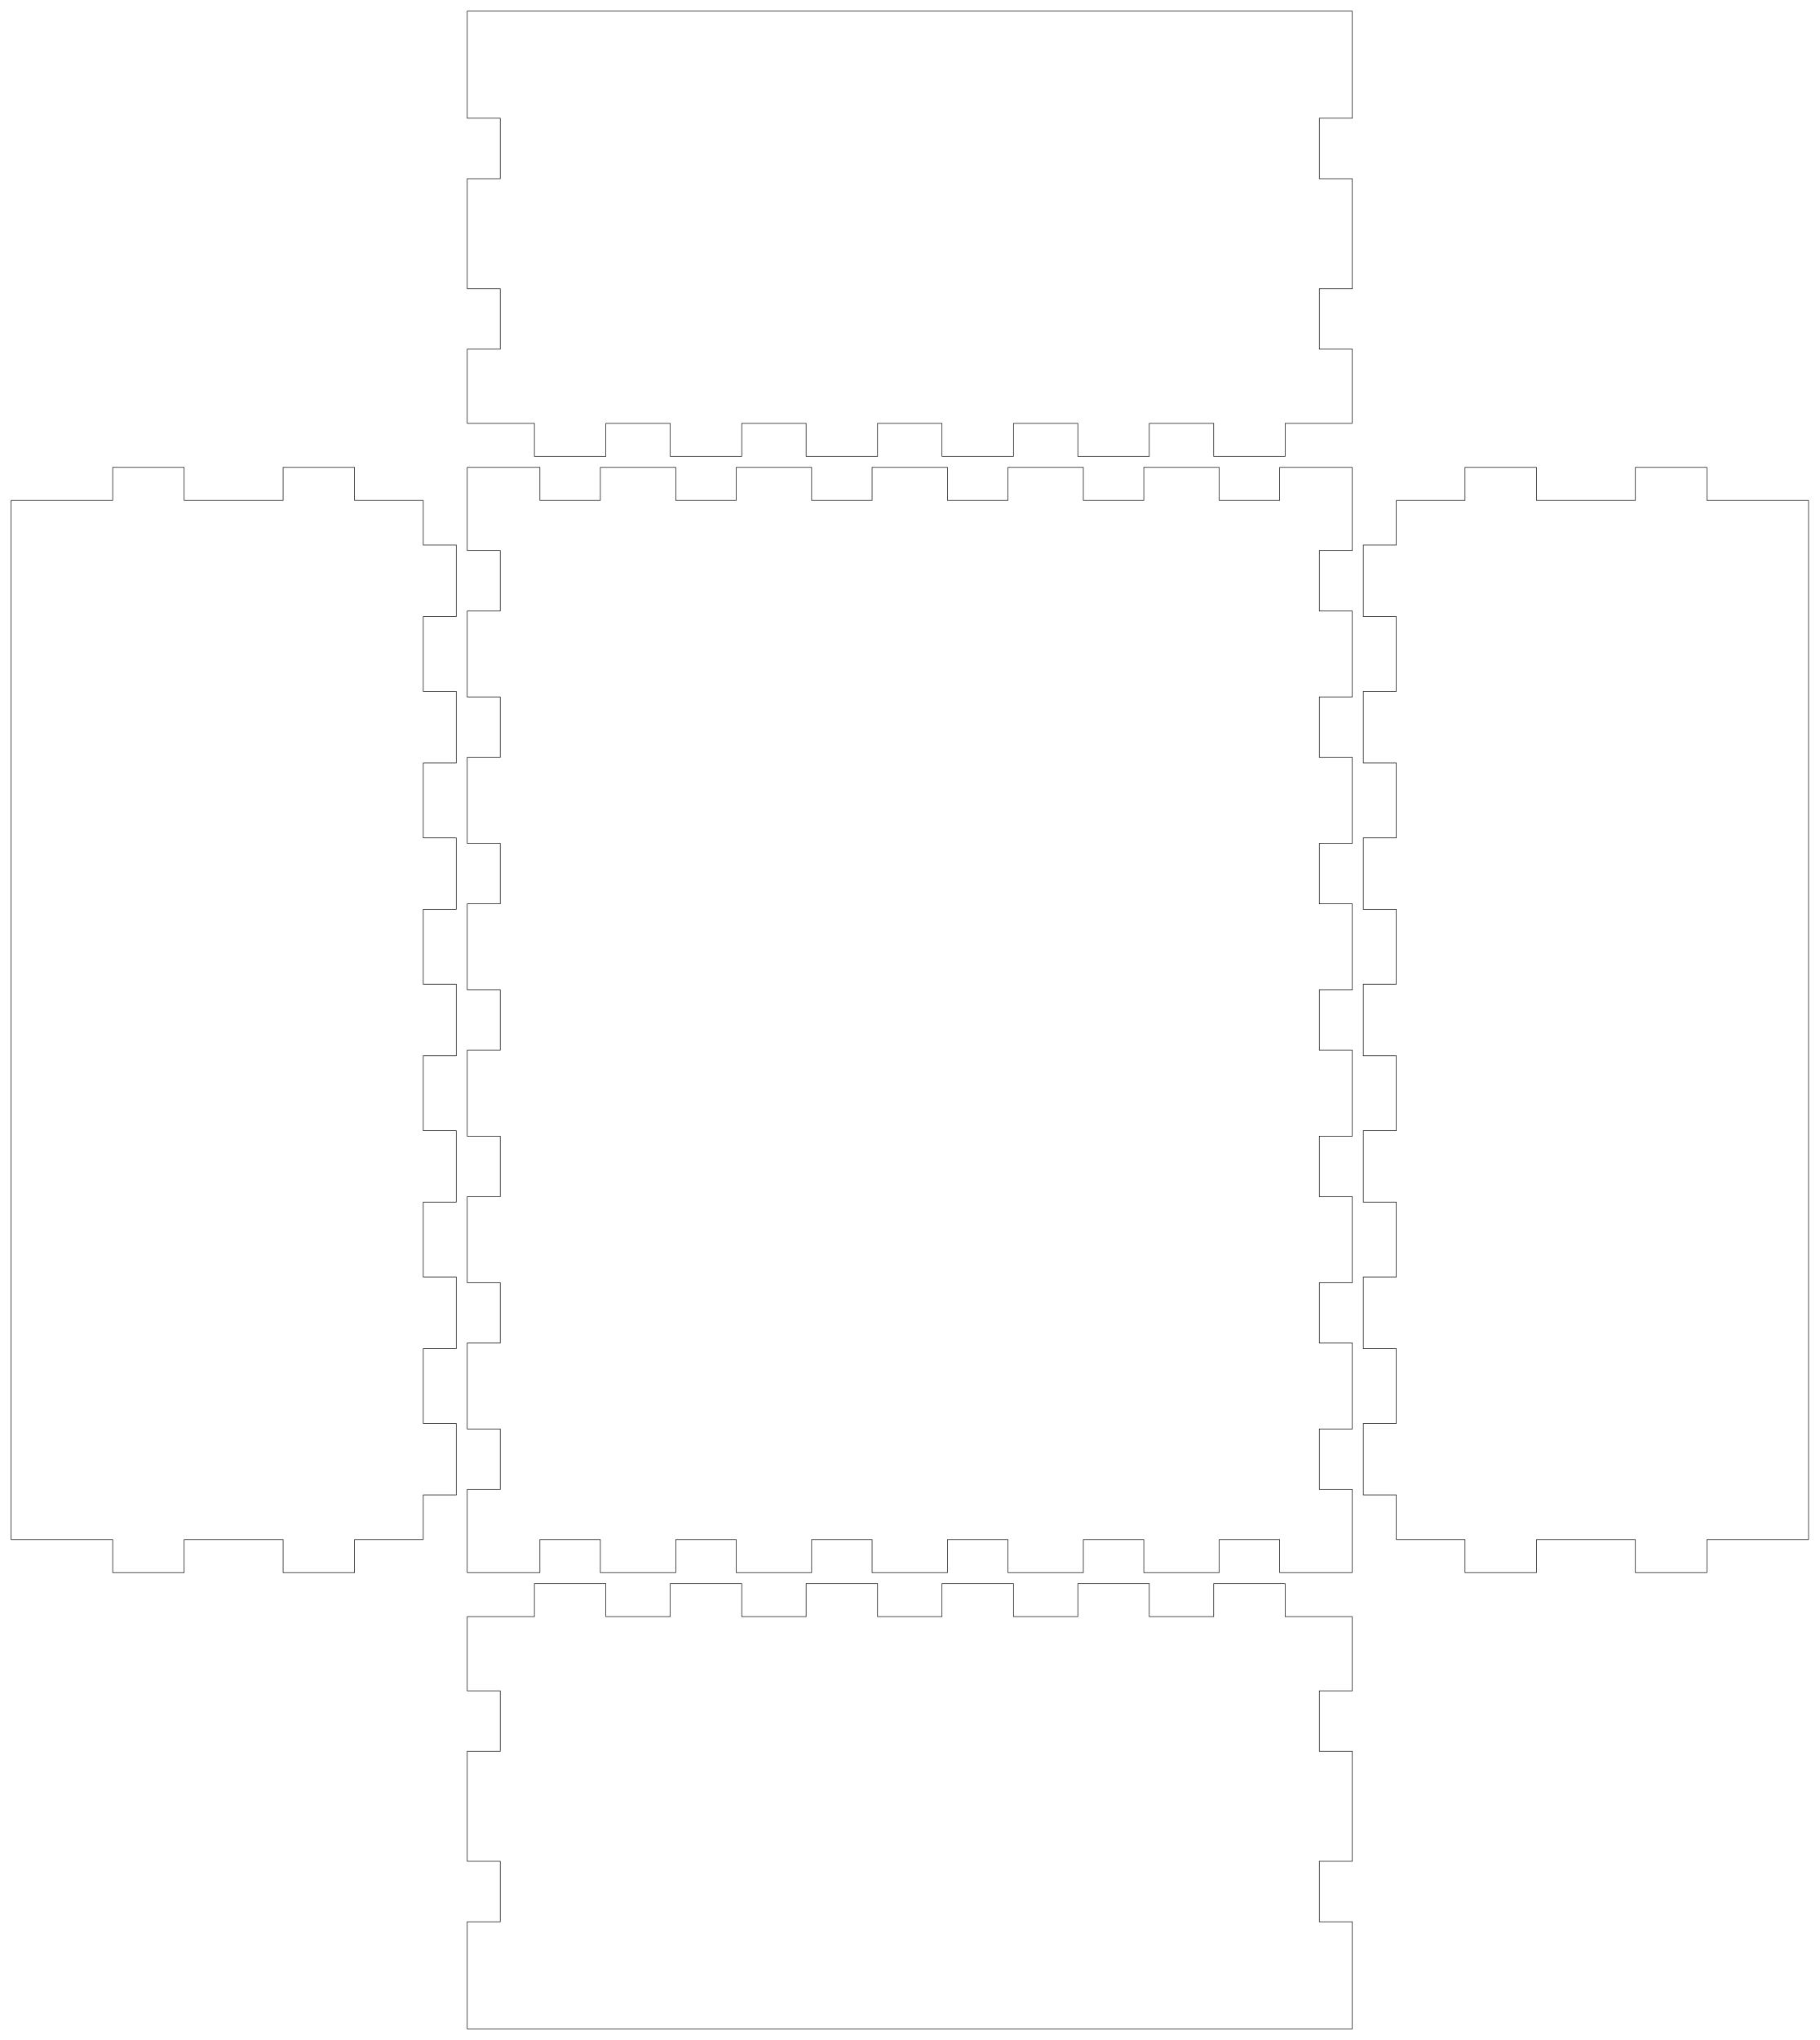
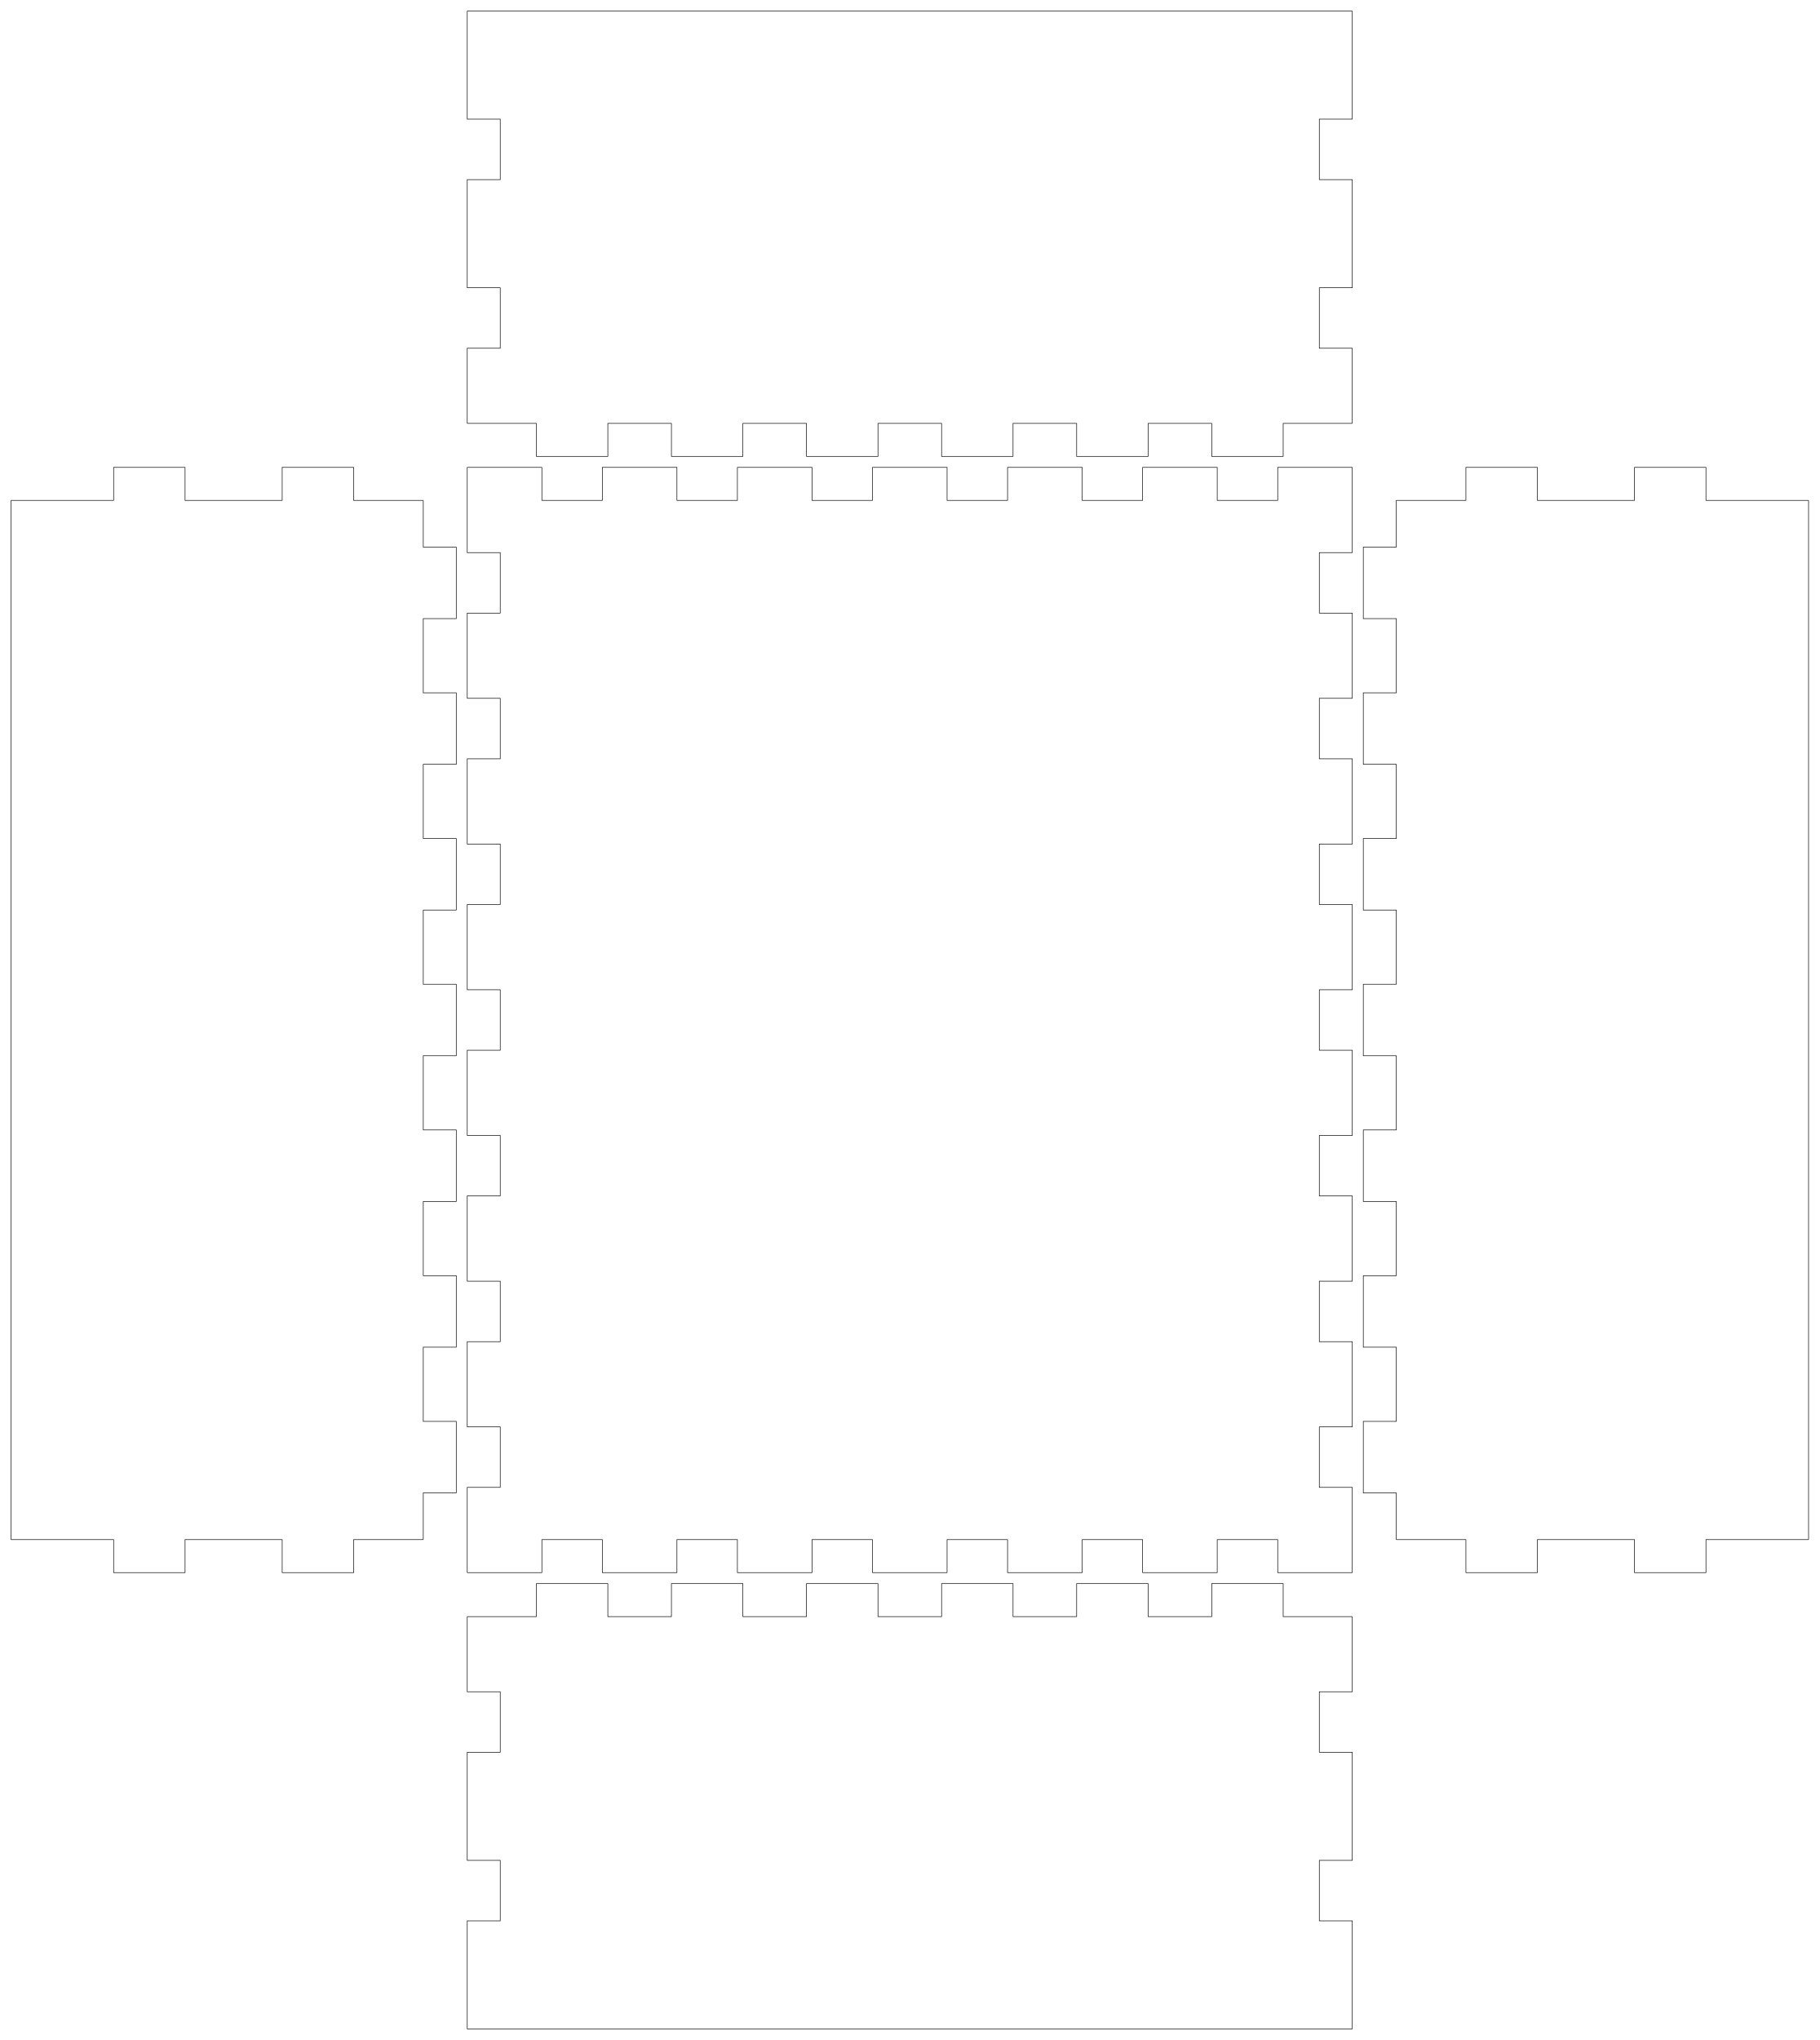
<svg xmlns="http://www.w3.org/2000/svg" width="165.5mm" height="185.5mm" viewBox="0 0 165.5 185.5" version="1.1" id="svg5">
  <defs id="defs2" />
  <g id="layer1">
    <g id="piece_001">
-       <path id="side_001" style="fill:none;stroke:#000000;stroke-width:0.051" d="M 42.5 147 L 48.607 147 L 48.607 144 L 55.107 144 L 55.107 147 L 60.964 147 L 60.964 144 L 67.464 144 L 67.464 147 L 73.321 147 L 73.321 144 L 79.821 144 L 79.821 147 L 85.679 147 L 85.679 144 L 92.179 144 L 92.179 147 L 98.036 147 L 98.036 144 L 104.536 144 L 104.536 147 L 110.393 147 L 110.393 144 L 116.893 144 L 116.893 147 L 123 147" />
-       <path id="side_002" style="fill:none;stroke:#000000;stroke-width:0.051" d="M 123 147 L 123 153.75 L 120 153.75 L 120 159.25 L 123 159.25 L 123 169.25 L 120 169.25 L 120 174.75 L 123 174.75 L 123 184.5" />
-       <path id="side_003" style="fill:none;stroke:#000000;stroke-width:0.051" d="M 123 184.5 L 116.393 184.5 L 116.393 184.5 L 110.893 184.5 L 110.893 184.5 L 104.036 184.5 L 104.036 184.5 L 98.536 184.5 L 98.536 184.5 L 91.679 184.5 L 91.679 184.5 L 86.179 184.5 L 86.179 184.5 L 79.321 184.5 L 79.321 184.5 L 73.821 184.5 L 73.821 184.5 L 66.964 184.5 L 66.964 184.5 L 61.464 184.5 L 61.464 184.5 L 54.607 184.5 L 54.607 184.5 L 49.107 184.5 L 49.107 184.5 L 42.5 184.5" />
-       <path id="side_004" style="fill:none;stroke:#000000;stroke-width:0.051" d="M 42.5 184.5 L 42.5 174.75 L 45.5 174.75 L 45.5 169.25 L 42.5 169.25 L 42.5 159.25 L 45.5 159.25 L 45.5 153.75 L 42.5 153.75 L 42.5 147" />
+       <path id="side_001" style="fill:none;stroke:#000000;stroke-width:0.051" d="M 42.5 147 L 48.786 147 L 48.786 144 L 55.286 144 L 55.286 147 L 61.071 147 L 61.071 144 L 67.571 144 L 67.571 147 L 73.357 147 L 73.357 144 L 79.857 144 L 79.857 147 L 85.643 147 L 85.643 144 L 92.143 144 L 92.143 147 L 97.929 147 L 97.929 144 L 104.429 144 L 104.429 147 L 110.214 147 L 110.214 144 L 116.714 144 L 116.714 147 L 123 147" />
+       <path id="side_002" style="fill:none;stroke:#000000;stroke-width:0.051" d="M 123 147 L 123 153.833 L 120 153.833 L 120 159.333 L 123 159.333 L 123 169.167 L 120 169.167 L 120 174.667 L 123 174.667 L 123 184.5" />
+       <path id="side_003" style="fill:none;stroke:#000000;stroke-width:0.051" d="M 123 184.5 L 116.214 184.5 L 116.214 184.5 L 110.714 184.5 L 110.714 184.5 L 103.929 184.5 L 103.929 184.5 L 98.429 184.5 L 98.429 184.5 L 91.643 184.5 L 91.643 184.5 L 86.143 184.5 L 86.143 184.5 L 79.357 184.5 L 79.357 184.5 L 73.857 184.5 L 73.857 184.5 L 67.071 184.5 L 67.071 184.5 L 61.571 184.5 L 61.571 184.5 L 54.786 184.5 L 54.786 184.5 L 49.286 184.5 L 49.286 184.5 L 42.5 184.5" />
+       <path id="side_004" style="fill:none;stroke:#000000;stroke-width:0.051" d="M 42.5 184.5 L 42.5 174.667 L 45.5 174.667 L 45.5 169.167 L 42.5 169.167 L 42.5 159.333 L 45.5 159.333 L 45.5 153.833 L 42.5 153.833 L 42.5 147" />
    </g>
    <g id="piece_002">
-       <path id="side_005" style="fill:none;stroke:#000000;stroke-width:0.051" d="M 1 45.5 L 10.25 45.5 L 10.25 42.5 L 16.75 42.5 L 16.75 45.5 L 25.75 45.5 L 25.75 42.5 L 32.25 42.5 L 32.25 45.5 L 38.5 45.5" />
-       <path id="side_006" style="fill:none;stroke:#000000;stroke-width:0.051" d="M 38.5 45.5 L 38.5 49.562 L 41.5 49.562 L 41.5 56.062 L 38.5 56.062 L 38.5 62.875 L 41.5 62.875 L 41.5 69.375 L 38.5 69.375 L 38.5 76.188 L 41.5 76.188 L 41.5 82.688 L 38.5 82.688 L 38.5 89.5 L 41.5 89.5 L 41.5 96 L 38.5 96 L 38.5 102.812 L 41.5 102.812 L 41.5 109.312 L 38.5 109.312 L 38.5 116.125 L 41.5 116.125 L 41.5 122.625 L 38.5 122.625 L 38.5 129.438 L 41.5 129.438 L 41.5 135.938 L 38.5 135.938 L 38.5 140" />
-       <path id="side_007" style="fill:none;stroke:#000000;stroke-width:0.051" d="M 38.5 140 L 32.25 140 L 32.25 143 L 25.75 143 L 25.75 140 L 16.75 140 L 16.75 143 L 10.25 143 L 10.25 140 L 1 140" />
-       <path id="side_008" style="fill:none;stroke:#000000;stroke-width:0.051" d="M 1 140 L 1 135.438 L 1 135.438 L 1 129.938 L 1 129.938 L 1 122.125 L 1 122.125 L 1 116.625 L 1 116.625 L 1 108.812 L 1 108.812 L 1 103.312 L 1 103.312 L 1 95.5 L 1 95.5 L 1 90 L 1 90 L 1 82.188 L 1 82.188 L 1 76.688 L 1 76.688 L 1 68.875 L 1 68.875 L 1 63.375 L 1 63.375 L 1 55.562 L 1 55.562 L 1 50.062 L 1 50.062 L 1 45.5" />
+       <path id="side_005" style="fill:none;stroke:#000000;stroke-width:0.051" d="M 1 45.5 L 10.333 45.5 L 10.333 42.5 L 16.833 42.5 L 16.833 45.5 L 25.667 45.5 L 25.667 42.5 L 32.167 42.5 L 32.167 45.5 L 38.5 45.5" />
+       <path id="side_006" style="fill:none;stroke:#000000;stroke-width:0.051" d="M 38.5 45.5 L 38.5 49.75 L 41.5 49.75 L 41.5 56.25 L 38.5 56.25 L 38.5 63 L 41.5 63 L 41.5 69.5 L 38.5 69.5 L 38.5 76.25 L 41.5 76.25 L 41.5 82.75 L 38.5 82.75 L 38.5 89.5 L 41.5 89.5 L 41.5 96 L 38.5 96 L 38.5 102.75 L 41.5 102.75 L 41.5 109.25 L 38.5 109.25 L 38.5 116 L 41.5 116 L 41.5 122.5 L 38.5 122.5 L 38.5 129.25 L 41.5 129.25 L 41.5 135.75 L 38.5 135.75 L 38.5 140" />
+       <path id="side_007" style="fill:none;stroke:#000000;stroke-width:0.051" d="M 38.5 140 L 32.167 140 L 32.167 143 L 25.667 143 L 25.667 140 L 16.833 140 L 16.833 143 L 10.333 143 L 10.333 140 L 1 140" />
+       <path id="side_008" style="fill:none;stroke:#000000;stroke-width:0.051" d="M 1 140 L 1 135.25 L 1 135.25 L 1 129.75 L 1 129.75 L 1 122 L 1 122 L 1 116.5 L 1 116.5 L 1 108.75 L 1 108.75 L 1 103.25 L 1 103.25 L 1 95.5 L 1 95.5 L 1 90 L 1 90 L 1 82.25 L 1 82.25 L 1 76.75 L 1 76.75 L 1 69 L 1 69 L 1 63.5 L 1 63.5 L 1 55.75 L 1 55.75 L 1 50.25 L 1 50.25 L 1 45.5" />
    </g>
    <g id="piece_003">
-       <path id="side_009" style="fill:none;stroke:#000000;stroke-width:0.051" d="M 42.5 42.5 L 49.107 42.5 L 49.107 45.5 L 54.607 45.5 L 54.607 42.5 L 61.464 42.5 L 61.464 45.5 L 66.964 45.5 L 66.964 42.5 L 73.821 42.5 L 73.821 45.5 L 79.321 45.5 L 79.321 42.5 L 86.179 42.5 L 86.179 45.5 L 91.679 45.5 L 91.679 42.5 L 98.536 42.5 L 98.536 45.5 L 104.036 45.5 L 104.036 42.5 L 110.893 42.5 L 110.893 45.5 L 116.393 45.5 L 116.393 42.5 L 123 42.5" />
-       <path id="side_010" style="fill:none;stroke:#000000;stroke-width:0.051" d="M 123 42.5 L 123 50.062 L 120 50.062 L 120 55.562 L 123 55.562 L 123 63.375 L 120 63.375 L 120 68.875 L 123 68.875 L 123 76.688 L 120 76.688 L 120 82.188 L 123 82.188 L 123 90 L 120 90 L 120 95.5 L 123 95.5 L 123 103.312 L 120 103.312 L 120 108.812 L 123 108.812 L 123 116.625 L 120 116.625 L 120 122.125 L 123 122.125 L 123 129.938 L 120 129.938 L 120 135.438 L 123 135.438 L 123 143" />
-       <path id="side_011" style="fill:none;stroke:#000000;stroke-width:0.051" d="M 123 143 L 116.393 143 L 116.393 140 L 110.893 140 L 110.893 143 L 104.036 143 L 104.036 140 L 98.536 140 L 98.536 143 L 91.679 143 L 91.679 140 L 86.179 140 L 86.179 143 L 79.321 143 L 79.321 140 L 73.821 140 L 73.821 143 L 66.964 143 L 66.964 140 L 61.464 140 L 61.464 143 L 54.607 143 L 54.607 140 L 49.107 140 L 49.107 143 L 42.5 143" />
-       <path id="side_012" style="fill:none;stroke:#000000;stroke-width:0.051" d="M 42.5 143 L 42.5 135.438 L 45.5 135.438 L 45.5 129.938 L 42.5 129.938 L 42.5 122.125 L 45.5 122.125 L 45.5 116.625 L 42.5 116.625 L 42.5 108.812 L 45.5 108.812 L 45.5 103.312 L 42.5 103.312 L 42.5 95.5 L 45.5 95.5 L 45.5 90 L 42.5 90 L 42.5 82.188 L 45.5 82.188 L 45.5 76.688 L 42.5 76.688 L 42.5 68.875 L 45.5 68.875 L 45.5 63.375 L 42.5 63.375 L 42.5 55.562 L 45.5 55.562 L 45.5 50.062 L 42.5 50.062 L 42.5 42.5" />
+       <path id="side_009" style="fill:none;stroke:#000000;stroke-width:0.051" d="M 42.5 42.5 L 49.286 42.5 L 49.286 45.5 L 54.786 45.5 L 54.786 42.5 L 61.571 42.5 L 61.571 45.5 L 67.071 45.5 L 67.071 42.5 L 73.857 42.5 L 73.857 45.5 L 79.357 45.5 L 79.357 42.5 L 86.143 42.5 L 86.143 45.5 L 91.643 45.5 L 91.643 42.5 L 98.429 42.5 L 98.429 45.5 L 103.929 45.5 L 103.929 42.5 L 110.714 42.5 L 110.714 45.5 L 116.214 45.5 L 116.214 42.5 L 123 42.5" />
+       <path id="side_010" style="fill:none;stroke:#000000;stroke-width:0.051" d="M 123 42.5 L 123 50.25 L 120 50.25 L 120 55.75 L 123 55.75 L 123 63.5 L 120 63.5 L 120 69 L 123 69 L 123 76.75 L 120 76.75 L 120 82.25 L 123 82.25 L 123 90 L 120 90 L 120 95.5 L 123 95.5 L 123 103.25 L 120 103.25 L 120 108.75 L 123 108.75 L 123 116.5 L 120 116.5 L 120 122 L 123 122 L 123 129.75 L 120 129.75 L 120 135.25 L 123 135.25 L 123 143" />
+       <path id="side_011" style="fill:none;stroke:#000000;stroke-width:0.051" d="M 123 143 L 116.214 143 L 116.214 140 L 110.714 140 L 110.714 143 L 103.929 143 L 103.929 140 L 98.429 140 L 98.429 143 L 91.643 143 L 91.643 140 L 86.143 140 L 86.143 143 L 79.357 143 L 79.357 140 L 73.857 140 L 73.857 143 L 67.071 143 L 67.071 140 L 61.571 140 L 61.571 143 L 54.786 143 L 54.786 140 L 49.286 140 L 49.286 143 L 42.5 143" />
+       <path id="side_012" style="fill:none;stroke:#000000;stroke-width:0.051" d="M 42.5 143 L 42.5 135.25 L 45.5 135.25 L 45.5 129.75 L 42.5 129.75 L 42.5 122 L 45.5 122 L 45.5 116.5 L 42.5 116.5 L 42.5 108.75 L 45.5 108.75 L 45.5 103.25 L 42.5 103.25 L 42.5 95.5 L 45.5 95.5 L 45.5 90 L 42.5 90 L 42.5 82.25 L 45.5 82.25 L 45.5 76.75 L 42.5 76.75 L 42.5 69 L 45.5 69 L 45.5 63.5 L 42.5 63.5 L 42.5 55.75 L 45.5 55.75 L 45.5 50.25 L 42.5 50.25 L 42.5 42.5" />
    </g>
    <g id="piece_004">
-       <path id="side_013" style="fill:none;stroke:#000000;stroke-width:0.051" d="M 127 45.5 L 133.25 45.5 L 133.25 42.5 L 139.75 42.5 L 139.75 45.5 L 148.75 45.5 L 148.75 42.5 L 155.25 42.5 L 155.25 45.5 L 164.5 45.5" />
-       <path id="side_014" style="fill:none;stroke:#000000;stroke-width:0.051" d="M 164.5 45.5 L 164.5 50.062 L 164.5 50.062 L 164.5 55.562 L 164.5 55.562 L 164.5 63.375 L 164.5 63.375 L 164.5 68.875 L 164.5 68.875 L 164.5 76.688 L 164.5 76.688 L 164.5 82.188 L 164.5 82.188 L 164.5 90 L 164.5 90 L 164.5 95.5 L 164.5 95.5 L 164.5 103.312 L 164.5 103.312 L 164.5 108.812 L 164.5 108.812 L 164.5 116.625 L 164.5 116.625 L 164.5 122.125 L 164.5 122.125 L 164.5 129.938 L 164.5 129.938 L 164.5 135.438 L 164.5 135.438 L 164.5 140" />
-       <path id="side_015" style="fill:none;stroke:#000000;stroke-width:0.051" d="M 164.5 140 L 155.25 140 L 155.25 143 L 148.75 143 L 148.75 140 L 139.75 140 L 139.75 143 L 133.25 143 L 133.25 140 L 127 140" />
-       <path id="side_016" style="fill:none;stroke:#000000;stroke-width:0.051" d="M 127 140 L 127 135.938 L 124 135.938 L 124 129.438 L 127 129.438 L 127 122.625 L 124 122.625 L 124 116.125 L 127 116.125 L 127 109.312 L 124 109.312 L 124 102.812 L 127 102.812 L 127 96 L 124 96 L 124 89.5 L 127 89.5 L 127 82.688 L 124 82.688 L 124 76.188 L 127 76.188 L 127 69.375 L 124 69.375 L 124 62.875 L 127 62.875 L 127 56.062 L 124 56.062 L 124 49.562 L 127 49.562 L 127 45.5" />
+       <path id="side_013" style="fill:none;stroke:#000000;stroke-width:0.051" d="M 127 45.5 L 133.333 45.5 L 133.333 42.5 L 139.833 42.5 L 139.833 45.5 L 148.667 45.5 L 148.667 42.5 L 155.167 42.5 L 155.167 45.5 L 164.5 45.5" />
+       <path id="side_014" style="fill:none;stroke:#000000;stroke-width:0.051" d="M 164.5 45.5 L 164.5 50.25 L 164.5 50.25 L 164.5 55.75 L 164.5 55.75 L 164.5 63.5 L 164.5 63.5 L 164.5 69 L 164.5 69 L 164.5 76.75 L 164.5 76.75 L 164.5 82.25 L 164.5 82.25 L 164.5 90 L 164.5 90 L 164.5 95.5 L 164.5 95.5 L 164.5 103.25 L 164.5 103.25 L 164.5 108.75 L 164.5 108.75 L 164.5 116.5 L 164.5 116.5 L 164.5 122 L 164.5 122 L 164.5 129.75 L 164.5 129.75 L 164.5 135.25 L 164.5 135.25 L 164.5 140" />
+       <path id="side_015" style="fill:none;stroke:#000000;stroke-width:0.051" d="M 164.5 140 L 155.167 140 L 155.167 143 L 148.667 143 L 148.667 140 L 139.833 140 L 139.833 143 L 133.333 143 L 133.333 140 L 127 140" />
+       <path id="side_016" style="fill:none;stroke:#000000;stroke-width:0.051" d="M 127 140 L 127 135.75 L 124 135.75 L 124 129.25 L 127 129.25 L 127 122.5 L 124 122.5 L 124 116 L 127 116 L 127 109.25 L 124 109.25 L 124 102.75 L 127 102.75 L 127 96 L 124 96 L 124 89.5 L 127 89.5 L 127 82.75 L 124 82.75 L 124 76.25 L 127 76.25 L 127 69.5 L 124 69.5 L 124 63 L 127 63 L 127 56.25 L 124 56.25 L 124 49.75 L 127 49.75 L 127 45.5" />
    </g>
    <g id="piece_005">
-       <path id="side_017" style="fill:none;stroke:#000000;stroke-width:0.051" d="M 42.5 1 L 49.107 1 L 49.107 1 L 54.607 1 L 54.607 1 L 61.464 1 L 61.464 1 L 66.964 1 L 66.964 1 L 73.821 1 L 73.821 1 L 79.321 1 L 79.321 1 L 86.179 1 L 86.179 1 L 91.679 1 L 91.679 1 L 98.536 1 L 98.536 1 L 104.036 1 L 104.036 1 L 110.893 1 L 110.893 1 L 116.393 1 L 116.393 1 L 123 1" />
-       <path id="side_018" style="fill:none;stroke:#000000;stroke-width:0.051" d="M 123 1 L 123 10.75 L 120 10.75 L 120 16.25 L 123 16.25 L 123 26.25 L 120 26.25 L 120 31.75 L 123 31.75 L 123 38.5" />
-       <path id="side_019" style="fill:none;stroke:#000000;stroke-width:0.051" d="M 123 38.5 L 116.893 38.5 L 116.893 41.5 L 110.393 41.5 L 110.393 38.5 L 104.536 38.5 L 104.536 41.5 L 98.036 41.5 L 98.036 38.5 L 92.179 38.5 L 92.179 41.5 L 85.679 41.5 L 85.679 38.5 L 79.821 38.5 L 79.821 41.5 L 73.321 41.5 L 73.321 38.5 L 67.464 38.5 L 67.464 41.5 L 60.964 41.5 L 60.964 38.5 L 55.107 38.5 L 55.107 41.5 L 48.607 41.5 L 48.607 38.5 L 42.5 38.5" />
-       <path id="side_020" style="fill:none;stroke:#000000;stroke-width:0.051" d="M 42.5 38.5 L 42.5 31.75 L 45.5 31.75 L 45.5 26.25 L 42.5 26.25 L 42.5 16.25 L 45.5 16.25 L 45.5 10.75 L 42.5 10.75 L 42.5 1" />
+       <path id="side_017" style="fill:none;stroke:#000000;stroke-width:0.051" d="M 42.5 1 L 49.286 1 L 49.286 1 L 54.786 1 L 54.786 1 L 61.571 1 L 61.571 1 L 67.071 1 L 67.071 1 L 73.857 1 L 73.857 1 L 79.357 1 L 79.357 1 L 86.143 1 L 86.143 1 L 91.643 1 L 91.643 1 L 98.429 1 L 98.429 1 L 103.929 1 L 103.929 1 L 110.714 1 L 110.714 1 L 116.214 1 L 116.214 1 L 123 1" />
+       <path id="side_018" style="fill:none;stroke:#000000;stroke-width:0.051" d="M 123 1 L 123 10.833 L 120 10.833 L 120 16.333 L 123 16.333 L 123 26.167 L 120 26.167 L 120 31.667 L 123 31.667 L 123 38.5" />
+       <path id="side_019" style="fill:none;stroke:#000000;stroke-width:0.051" d="M 123 38.5 L 116.714 38.5 L 116.714 41.5 L 110.214 41.5 L 110.214 38.5 L 104.429 38.5 L 104.429 41.5 L 97.929 41.5 L 97.929 38.5 L 92.143 38.5 L 92.143 41.5 L 85.643 41.5 L 85.643 38.5 L 79.857 38.5 L 79.857 41.5 L 73.357 41.5 L 73.357 38.5 L 67.571 38.5 L 67.571 41.5 L 61.071 41.5 L 61.071 38.5 L 55.286 38.5 L 55.286 41.5 L 48.786 41.5 L 48.786 38.5 L 42.5 38.5" />
+       <path id="side_020" style="fill:none;stroke:#000000;stroke-width:0.051" d="M 42.5 38.5 L 42.5 31.667 L 45.5 31.667 L 45.5 26.167 L 42.5 26.167 L 42.5 16.333 L 45.5 16.333 L 45.5 10.833 L 42.5 10.833 L 42.5 1" />
    </g>
  </g>
</svg>
